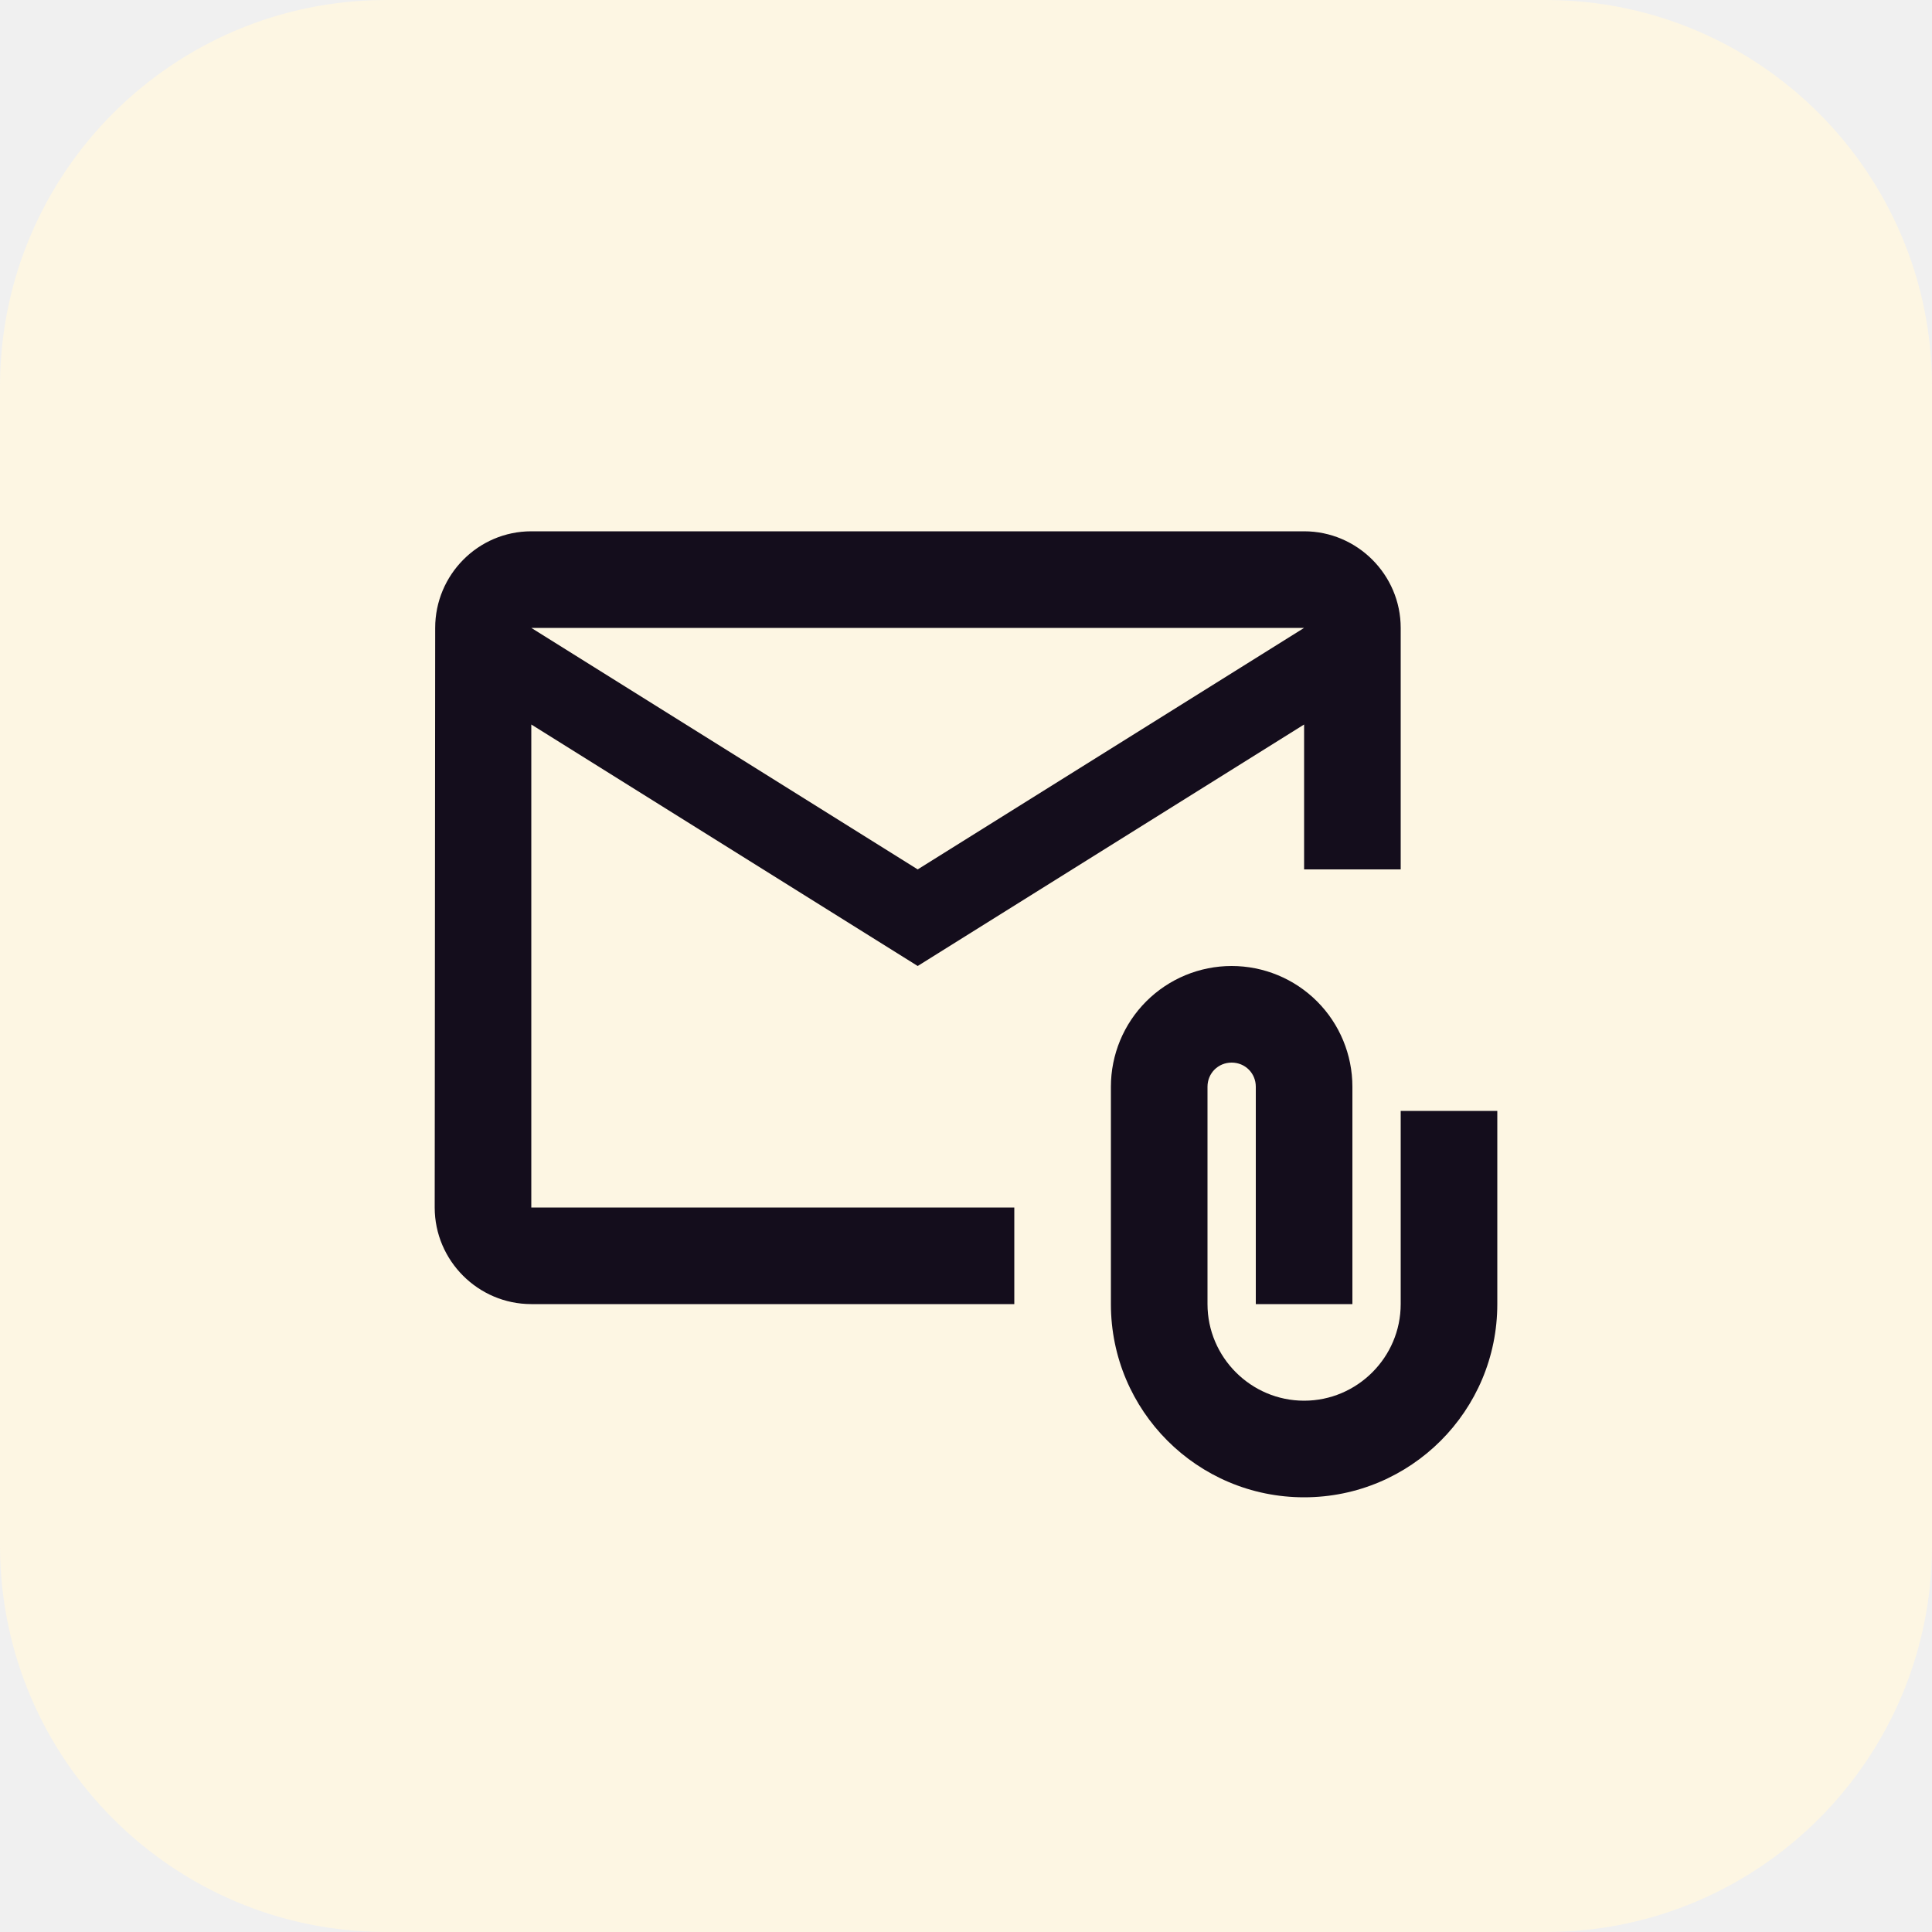
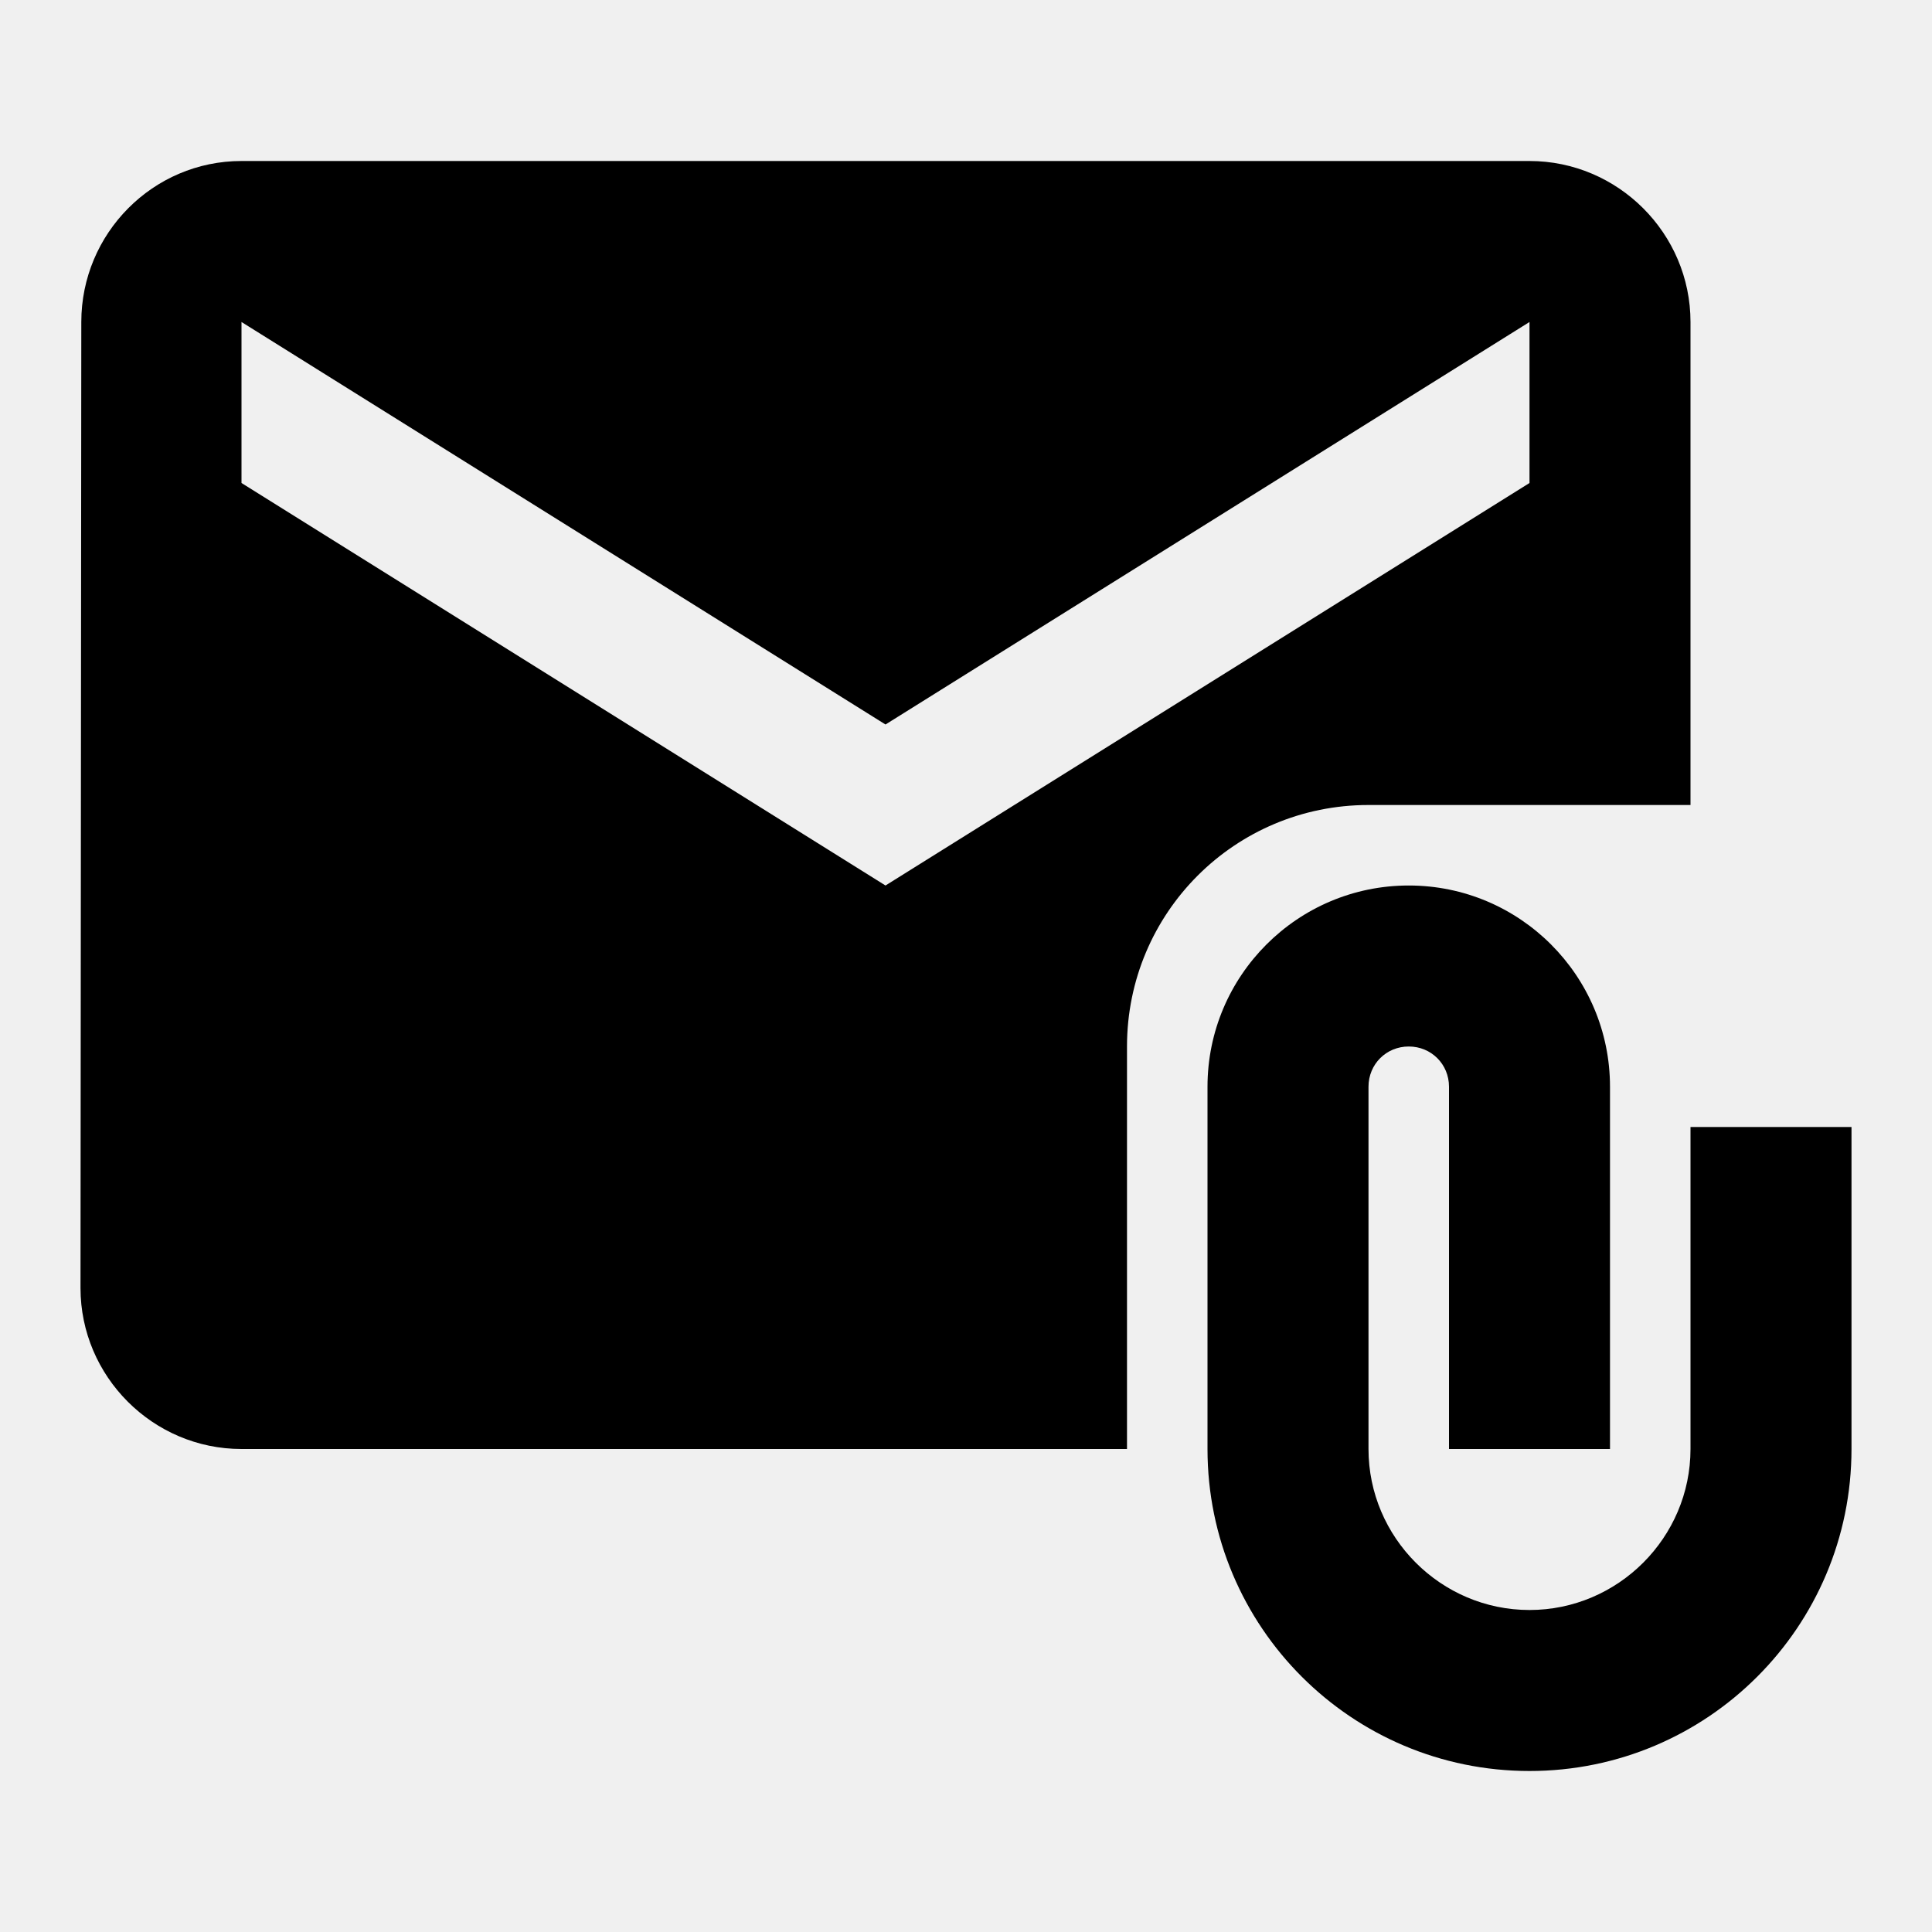
- <svg xmlns="http://www.w3.org/2000/svg" width="40" height="40" viewBox="0 0 40 40" fill="none">
-   <rect width="40" height="40" rx="8" fill="#FDF6E3" />
-   <g clip-path="url(#clip0_3393_930)">
-     <g clip-path="url(#clip1_3393_930)">
-       <path d="M11 15L19 20L27 15V18H29V13C29 11.9 28.1 11 27 11H11C9.9 11 9.01 11.9 9.01 13L9 25C9 26.1 9.9 27 11 27H21V25H11V15ZM27 13L19 18L11 13H27Z" fill="#140D1C" />
-       <path d="M29 23V27C29 28.1 28.1 29 27 29C25.9 29 25 28.1 25 27V22.5C25 22.22 25.22 22 25.5 22C25.78 22 26 22.22 26 22.5V27H28V22.5C28 21.837 27.737 21.201 27.268 20.732C26.799 20.263 26.163 20 25.5 20C24.837 20 24.201 20.263 23.732 20.732C23.263 21.201 23 21.837 23 22.5V27C23 29.21 24.79 31 27 31C29.21 31 31 29.21 31 27V23H29Z" fill="#140D1C" />
-     </g>
-   </g>
-   <defs>
-     <clipPath id="clip0_3393_930">
-       <rect width="24" height="24" fill="white" transform="translate(8 8)" />
-     </clipPath>
-     <clipPath id="clip1_3393_930">
-       <rect width="24" height="24" fill="white" transform="translate(8 8)" />
-     </clipPath>
-   </defs>
+ <svg xmlns="http://www.w3.org/2000/svg" width="24" height="24" viewBox="0 0 24 24" fill="#000000">
+   <path fill="#000000" d="M21,10V4c0,-1.1 -0.9,-2 -2,-2H3C1.9,2 1.01,2.9 1.01,4L1,16c0,1.1 0.9,2 2,2h11v-5c0,-1.66 1.34,-3 3,-3H21zM11,11L3,6V4l8,5l8,-5v2L11,11z" />
+   <path fill="#000000" d="M21,14v4c0,1.1 -0.9,2 -2,2s-2,-0.9 -2,-2v-4.5c0,-0.28 0.22,-0.5 0.5,-0.5s0.5,0.22 0.5,0.5V18h2v-4.5c0,-1.38 -1.12,-2.5 -2.5,-2.5S15,12.12 15,13.5V18c0,2.21 1.79,4 4,4s4,-1.79 4,-4v-4H21z" />
</svg>
